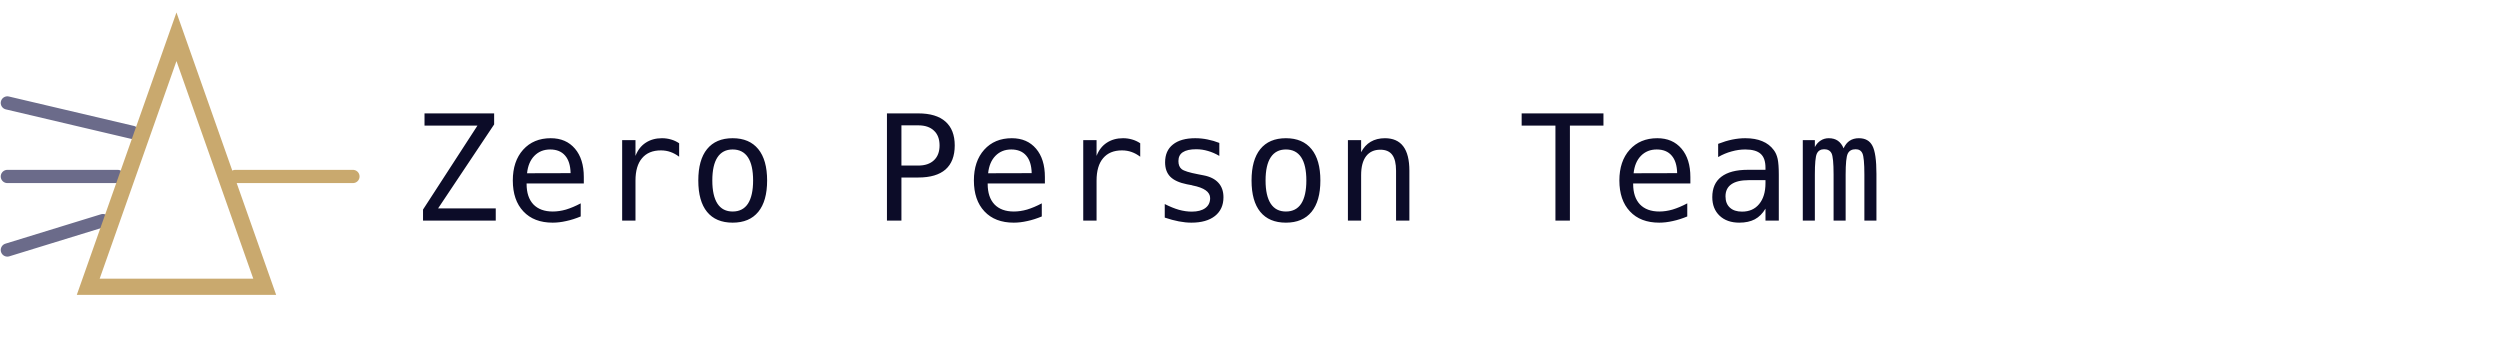
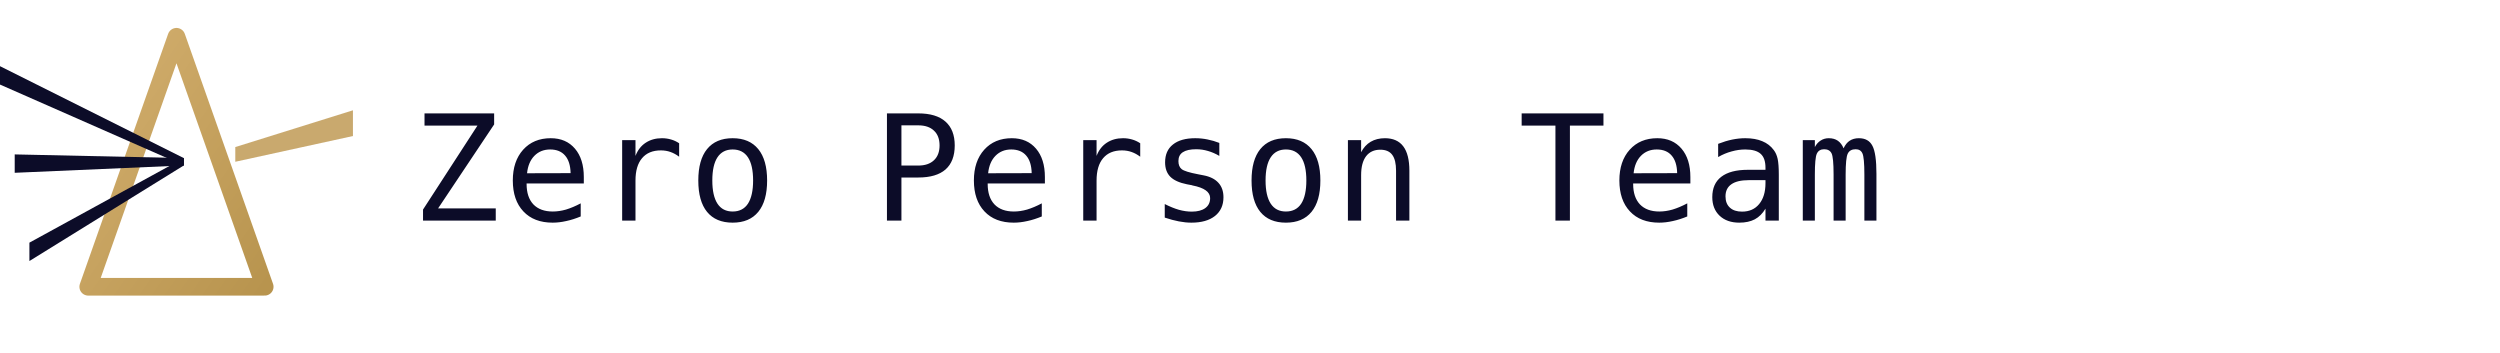
<svg xmlns="http://www.w3.org/2000/svg" viewBox="0 0 340 48" fill="none">
-   <line x1="1" y1="14" x2="18" y2="18" stroke="#6B6B8A" stroke-width="1.8" stroke-linecap="round" />
-   <line x1="1" y1="24" x2="16" y2="24" stroke="#6B6B8A" stroke-width="1.8" stroke-linecap="round" />
-   <line x1="1" y1="34" x2="14" y2="30" stroke="#6B6B8A" stroke-width="1.8" stroke-linecap="round" />
-   <path d="M24 5 L12 39 L36 39 Z" fill="none" stroke="#C9A96E" stroke-width="2.2" stroke-linejoin="miter" />
-   <line x1="32" y1="24" x2="48" y2="24" stroke="#C9A96E" stroke-width="1.8" stroke-linecap="round" />
+   <defs>
+     <linearGradient id="gold" x1="0" y1="0" x2="1" y2="1">
+       <stop offset="0%" stop-color="#D4B070" />
+       <stop offset="100%" stop-color="#B8944E" />
+     </linearGradient>
+   </defs>
+   <path d="M24 5 L12 39 L36 39 Z" fill="none" stroke="url(#gold)" stroke-width="2.4" stroke-linejoin="round" />
+   <polygon points="0,9 25,21.5 25,22.5 0,11.5" fill="#0C0C28" />
+   <polygon points="2,21 25,21.5 25,22.5 2,23.5" fill="#0C0C28" />
+   <polygon points="4,33 25,21.5 25,22.5 4,35.5" fill="#0C0C28" />
+   <polygon points="32,20 48,15 48,18.5 32,22" fill="#C9A96E" />
  <text x="56" y="30" font-family="'Source Code Pro', 'SF Mono', 'Fira Code', monospace" font-size="20" font-weight="500" fill="#0C0C28" letter-spacing="0.5">Zero Person Team</text>
</svg>
